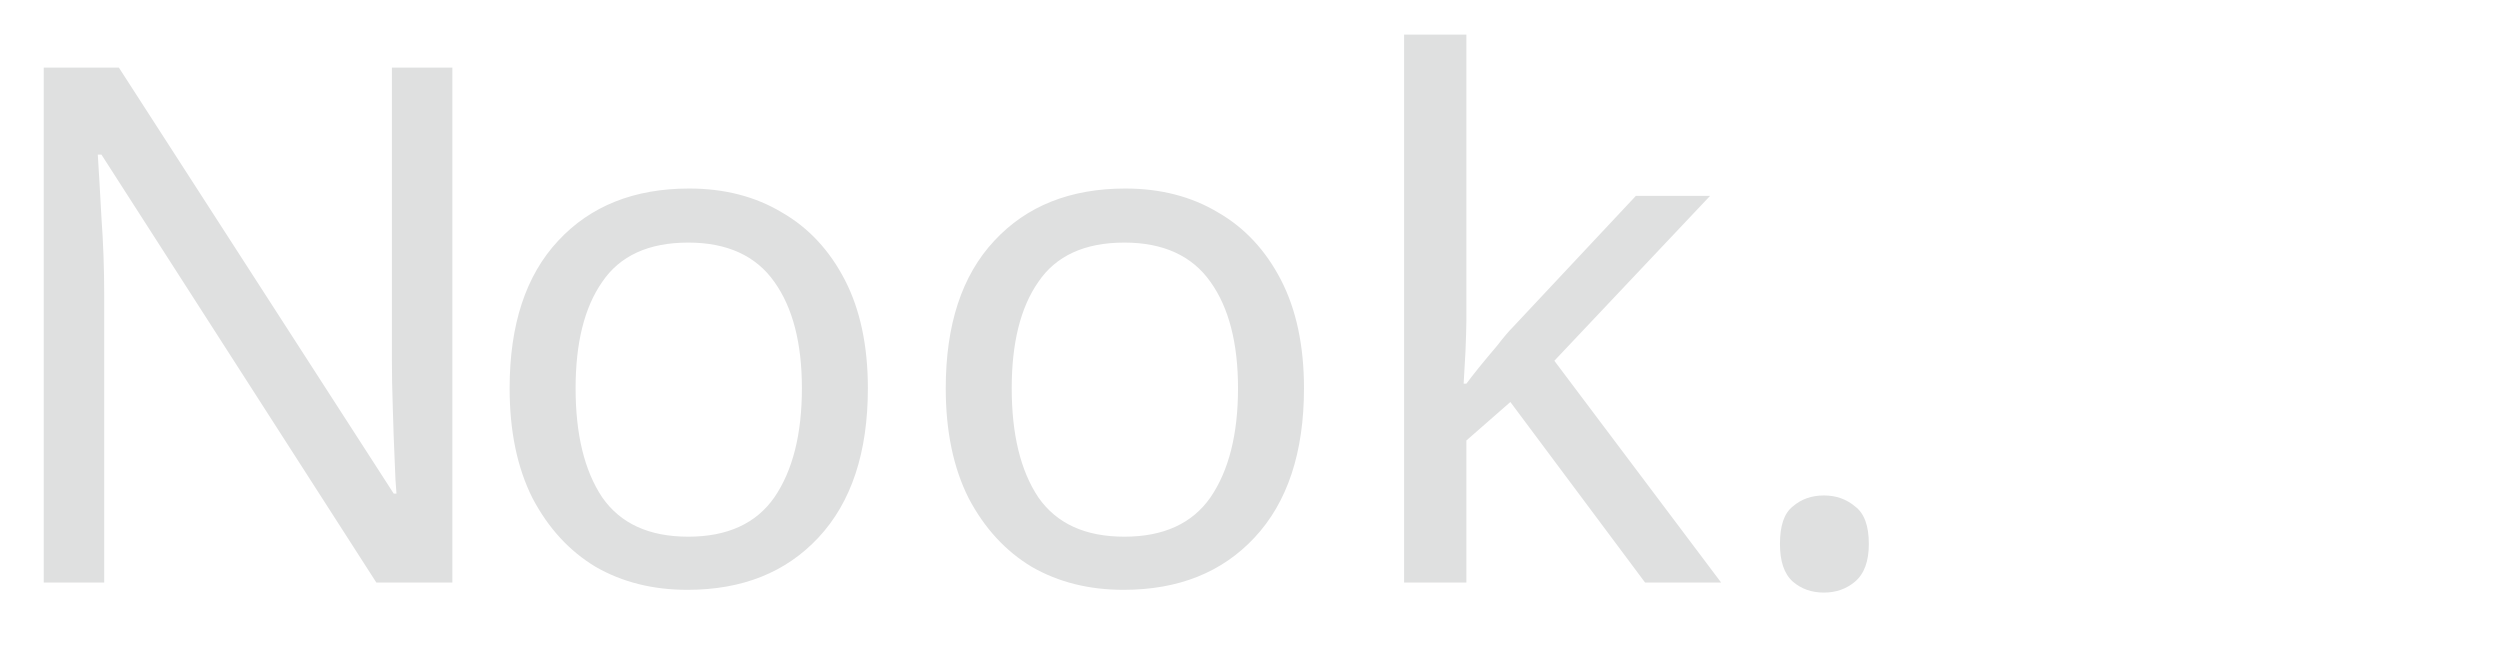
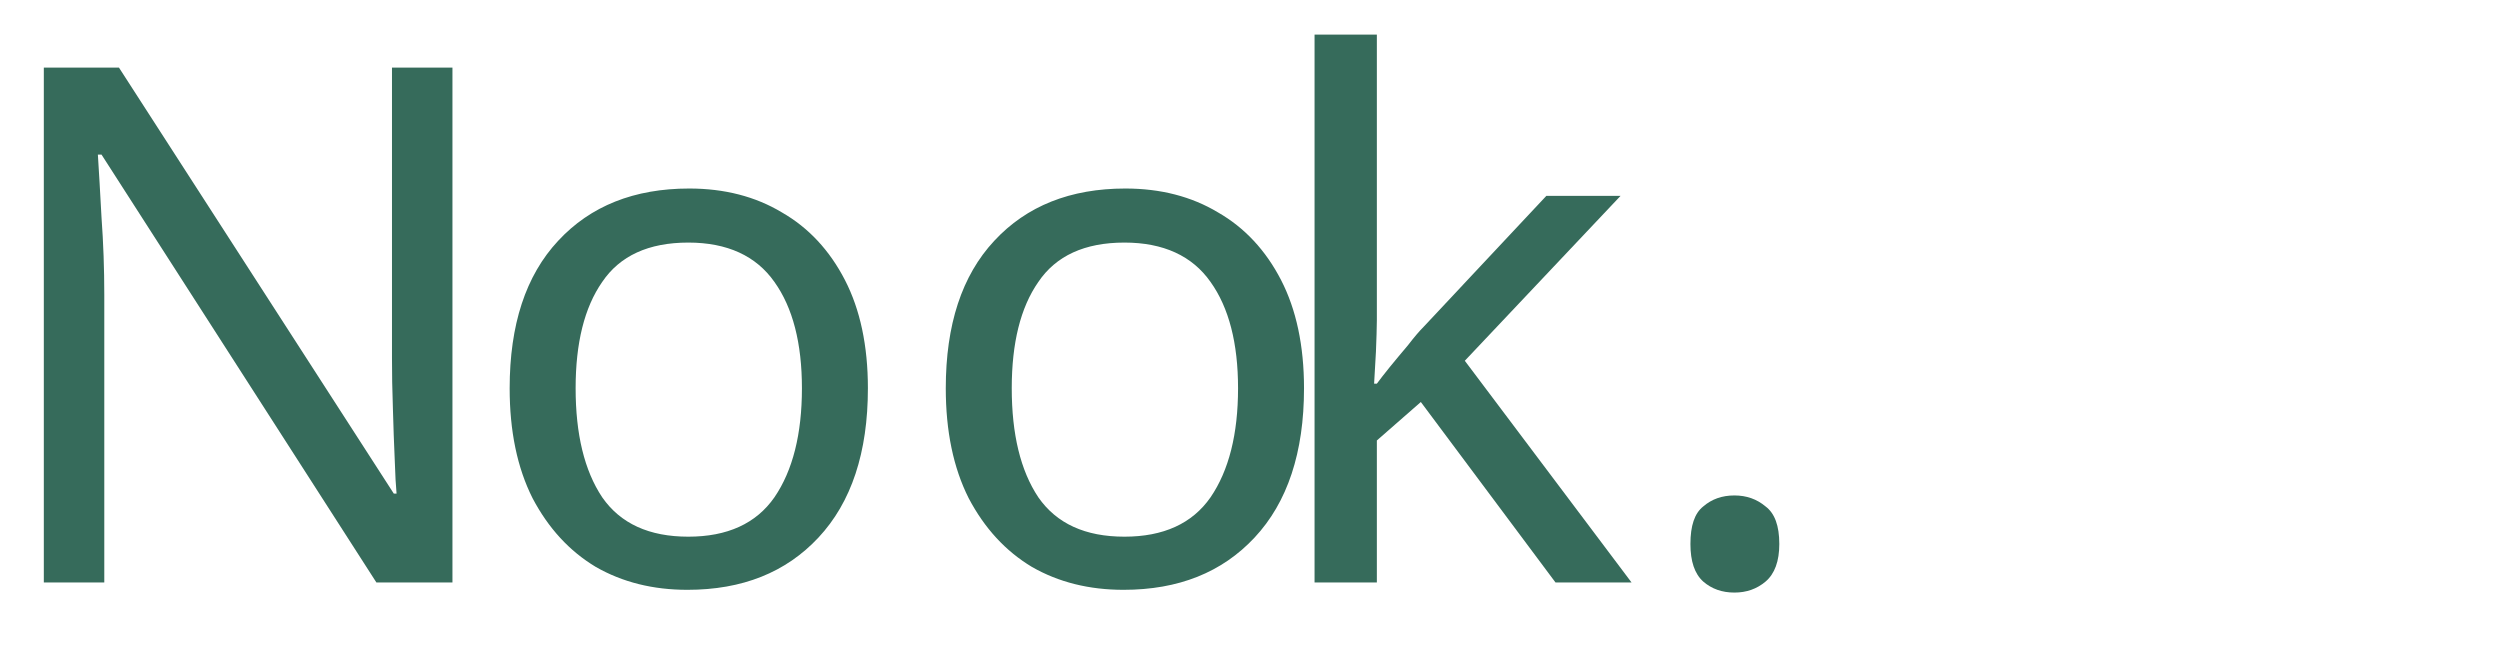
<svg xmlns="http://www.w3.org/2000/svg" width="100%" height="100%" viewBox="0 0 98 26" version="1.1" xml:space="preserve" style="fill-rule:evenodd;clip-rule:evenodd;stroke-linejoin:round;stroke-miterlimit:2;">
  <g transform="matrix(2.2986,0,0,2.2986,-36.3023,-31.0754)">
-     <g transform="matrix(12.2959,0,0,12.2959,47.0276,23.4533)">
-         </g>
-     <text x="15.353px" y="23.453px" style="font-family:'PlayfairDisplay-Regular', 'Playfair Display';font-size:12.296px;fill:rgb(223,224,224);">N<tspan x="23.813px 30.551px 37.166px " y="23.453px 23.453px 23.453px ">ook</tspan>.</text>
+     <g>
+       <g transform="matrix(1,0,0,1,15.353,23.453)">
+         <text x="0px" y="0px" style="font-family:'PlayfairDisplay-Regular', 'Playfair Display';font-size:12.296px;fill:rgb(54,107,91);">N</text>
+       </g>
+       <g transform="matrix(1,0,0,1,23.813,23.453)">
+         <text x="0px" y="0px" style="font-family:'PlayfairDisplay-Regular', 'Playfair Display';font-size:12.296px;fill:rgb(54,107,91);">oo<tspan x="13.353px " y="0px ">k</tspan>.</text>
+       </g>
+     </g>
  </g>
</svg>
